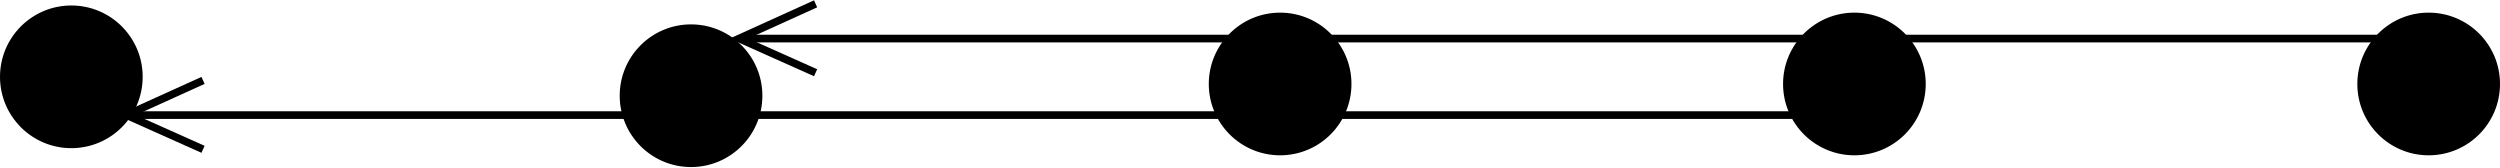
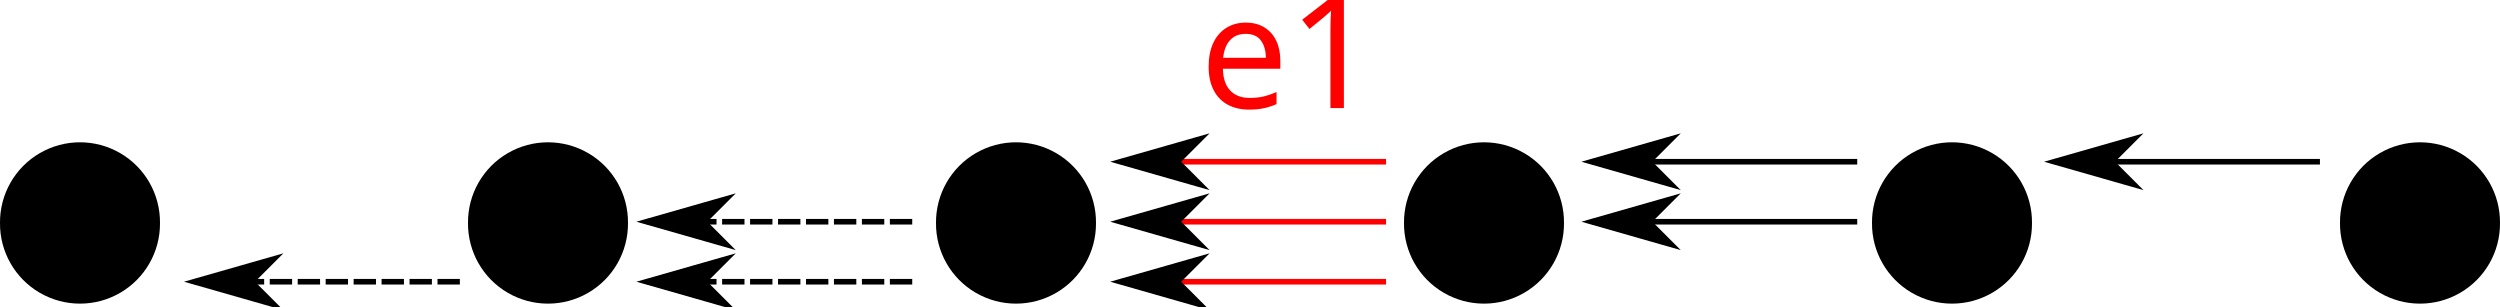
- <svg xmlns="http://www.w3.org/2000/svg" id="svg11622" width="183.656" height="12.272" xml:space="preserve" version="1.0">
-   <defs id="defs11625">
-     <clipPath clipPathUnits="userSpaceOnUse" id="clipPath11849">
-       <path d="M 0,0 L 295,0 L 295,21 L 0,21 L 0,0 z" id="path11851" />
-     </clipPath>
-     <clipPath clipPathUnits="userSpaceOnUse" id="clipPath11879">
-       <path d="M 0,210 L 0,0 L 2950,0 L 2950,210 L 0,210 z M 851,193.801 L 851,112.801 L 961.398,112.801 L 871.398,153 L 961.398,193.801 L 851,193.801 z" clip-rule="evenodd" id="path11881" />
-     </clipPath>
-     <clipPath clipPathUnits="userSpaceOnUse" id="clipPath11891">
-       <path d="M 0,210 L 0,0 L 2950,0 L 2950,210 L 0,210 z M 131,103.801 L 131,22.801 L 241.398,22.801 L 151.398,63 L 241.398,103.801 L 131,103.801 z" clip-rule="evenodd" id="path11893" />
-     </clipPath>
+ <svg xmlns="http://www.w3.org/2000/svg" width="447.09" height="54.881" id="svg3406" version="1.0">
+   <defs id="defs3408">
+     <marker orient="auto" refY="0" refX="0" id="Arrow2Lend" style="overflow:visible">
+       <path id="path4777" style="font-size:12px;fill-rule:evenodd;stroke-width:0.625;stroke-linejoin:round" d="M 8.719,4.034 L -2.207,0.016 L 8.719,-4.002 C 6.973,-1.63 6.983,1.616 8.719,4.034 z" transform="matrix(-1.1,0,0,-1.1,-1.1,0)" />
+     </marker>
+     <marker orient="auto" refY="0" refX="0" id="Arrow1Lend" style="overflow:visible">
+       <path id="path4759" d="M 0,0 L 5,-5 L -12.5,0 L 5,5 L 0,0 z" style="fill-rule:evenodd;stroke:#000000;stroke-width:1pt;marker-start:none" transform="matrix(-0.8,0,0,-0.8,-10,0)" />
+     </marker>
  </defs>
-   <g id="g11631" transform="matrix(1.25,0,0,-1.25,-407.4111,-26.22475)">
-     <g transform="matrix(0.5,0,0,0.5,325.7916,-30.89485)" id="g11839">
-       <g id="g11841">
-         <g id="g11843">
-           <g id="g11845">
-             <g clip-path="url(#clipPath11849)" id="g11847">
-               <g transform="scale(0.1,0.1)" id="g11853">
-                 <path id="path11855" style="fill:#000000;fill-opacity:1;fill-rule:evenodd;stroke:none" d="M 896.598,85.797 C 896.598,40.73 860.062,4.195 814.996,4.195 C 769.93,4.195 733.395,40.73 733.395,85.797 C 733.395,130.863 769.93,167.398 814.996,167.398 C 860.062,167.398 896.598,130.863 896.598,85.797" />
-                 <path id="path11857" style="fill:none;stroke:#000000;stroke-width:4.5;stroke-linecap:butt;stroke-linejoin:miter;stroke-miterlimit:10;stroke-dasharray:none;stroke-opacity:1" d="M 896.598,85.797 C 896.598,40.73 860.062,4.195 814.996,4.195 C 769.93,4.195 733.395,40.73 733.395,85.797 C 733.395,130.863 769.93,167.398 814.996,167.398 C 860.062,167.398 896.598,130.863 896.598,85.797 z" />
-                 <path id="path11859" style="fill:#000000;fill-opacity:1;fill-rule:evenodd;stroke:none" d="M 1589,99.598 C 1589,54.531 1552.46,17.996 1507.4,17.996 C 1462.33,17.996 1425.8,54.531 1425.8,99.598 C 1425.8,144.664 1462.33,181.199 1507.4,181.199 C 1552.46,181.199 1589,144.664 1589,99.598" />
-                 <path id="path11861" style="fill:none;stroke:#000000;stroke-width:4.5;stroke-linecap:butt;stroke-linejoin:miter;stroke-miterlimit:10;stroke-dasharray:none;stroke-opacity:1" d="M 1589,99.598 C 1589,54.531 1552.46,17.996 1507.4,17.996 C 1462.33,17.996 1425.8,54.531 1425.8,99.598 C 1425.8,144.664 1462.33,181.199 1507.4,181.199 C 1552.46,181.199 1589,144.664 1589,99.598 z" />
-                 <path id="path11863" style="fill:#000000;fill-opacity:1;fill-rule:evenodd;stroke:none" d="M 2264,99.598 C 2264,54.531 2227.46,17.996 2182.4,17.996 C 2137.33,17.996 2100.8,54.531 2100.8,99.598 C 2100.8,144.664 2137.33,181.199 2182.4,181.199 C 2227.46,181.199 2264,144.664 2264,99.598" />
-                 <path id="path11865" style="fill:none;stroke:#000000;stroke-width:4.5;stroke-linecap:butt;stroke-linejoin:miter;stroke-miterlimit:10;stroke-dasharray:none;stroke-opacity:1" d="M 2264,99.598 C 2264,54.531 2227.46,17.996 2182.4,17.996 C 2137.33,17.996 2100.8,54.531 2100.8,99.598 C 2100.8,144.664 2137.33,181.199 2182.4,181.199 C 2227.46,181.199 2264,144.664 2264,99.598 z" />
-                 <path id="path11867" style="fill:#000000;fill-opacity:1;fill-rule:evenodd;stroke:none" d="M 2939,99.598 C 2939,54.531 2902.46,17.996 2857.4,17.996 C 2812.33,17.996 2775.8,54.531 2775.8,99.598 C 2775.8,144.664 2812.33,181.199 2857.4,181.199 C 2902.46,181.199 2939,144.664 2939,99.598" />
-                 <path id="path11869" style="fill:none;stroke:#000000;stroke-width:4.5;stroke-linecap:butt;stroke-linejoin:miter;stroke-miterlimit:10;stroke-dasharray:none;stroke-opacity:1" d="M 2939,99.598 C 2939,54.531 2902.46,17.996 2857.4,17.996 C 2812.33,17.996 2775.8,54.531 2775.8,99.598 C 2775.8,144.664 2812.33,181.199 2857.4,181.199 C 2902.46,181.199 2939,144.664 2939,99.598 z" />
-                 <path id="path11871" style="fill:#000000;fill-opacity:1;fill-rule:evenodd;stroke:none" d="M 168.199,108 C 168.199,62.934 131.664,26.398 86.598,26.398 C 41.531,26.398 4.996,62.934 4.996,108 C 4.996,153.066 41.531,189.602 86.598,189.602 C 131.664,189.602 168.199,153.066 168.199,108" />
-                 <path id="path11873" style="fill:none;stroke:#000000;stroke-width:4.5;stroke-linecap:butt;stroke-linejoin:miter;stroke-miterlimit:10;stroke-dasharray:none;stroke-opacity:1" d="M 168.199,108 C 168.199,62.934 131.664,26.398 86.598,26.398 C 41.531,26.398 4.996,62.934 4.996,108 C 4.996,153.066 41.531,189.602 86.598,189.602 C 131.664,189.602 168.199,153.066 168.199,108 z" />
-                 <g id="g11875">
-                   <g clip-path="url(#clipPath11879)" id="g11877">
-                     <path id="path11883" style="fill:none;stroke:#000000;stroke-width:9;stroke-linecap:butt;stroke-linejoin:miter;stroke-miterlimit:10;stroke-dasharray:none;stroke-opacity:1" d="M 2840,153 L 860,153" />
-                   </g>
-                 </g>
-                 <path id="path11885" style="fill:none;stroke:#000000;stroke-width:9;stroke-linecap:butt;stroke-linejoin:miter;stroke-miterlimit:10;stroke-dasharray:none;stroke-opacity:1" d="M 961.398,193.801 L 871.398,153 L 961.398,112.801" />
-                 <g id="g11887">
-                   <g clip-path="url(#clipPath11891)" id="g11889">
-                     <path id="path11895" style="fill:none;stroke:#000000;stroke-width:9;stroke-linecap:butt;stroke-linejoin:miter;stroke-miterlimit:10;stroke-dasharray:none;stroke-opacity:1" d="M 2120,63 L 140,63" />
-                   </g>
-                 </g>
-                 <path id="path11897" style="fill:none;stroke:#000000;stroke-width:9;stroke-linecap:butt;stroke-linejoin:miter;stroke-miterlimit:10;stroke-dasharray:none;stroke-opacity:1" d="M 241.398,103.801 L 151.398,63 L 241.398,22.801" />
-               </g>
-             </g>
-           </g>
-         </g>
-       </g>
+   <g id="layer1" transform="translate(-222.6508,-324.64)">
+     <g id="g18607" transform="translate(45.60317,-5.365079)">
+       <path transform="translate(-1.251839,-0.223576)" d="M 290.608,370.103 A 14.307,14.307 0 1 1 261.995,370.103 A 14.307,14.307 0 1 1 290.608,370.103 z" id="path3416" style="fill:#000000;fill-opacity:1;stroke:none;stroke-width:1;stroke-linecap:butt;stroke-linejoin:round;stroke-miterlimit:4;stroke-dasharray:none;stroke-dashoffset:0;stroke-opacity:1" />
+       <path transform="translate(82.4434,-0.223576)" d="M 290.608,370.103 A 14.307,14.307 0 1 1 261.995,370.103 A 14.307,14.307 0 1 1 290.608,370.103 z" id="path3418" style="fill:#000000;fill-opacity:1;stroke:none;stroke-width:1;stroke-linecap:butt;stroke-linejoin:round;stroke-miterlimit:4;stroke-dasharray:none;stroke-dashoffset:0;stroke-opacity:1" />
+       <path transform="translate(166.1386,-0.223576)" d="M 290.608,370.103 A 14.307,14.307 0 1 1 261.995,370.103 A 14.307,14.307 0 1 1 290.608,370.103 z" id="path17534" style="fill:#000000;fill-opacity:1;stroke:none;stroke-width:1;stroke-linecap:butt;stroke-linejoin:round;stroke-miterlimit:4;stroke-dasharray:none;stroke-dashoffset:0;stroke-opacity:1" />
+       <path transform="translate(249.8339,-0.223576)" d="M 290.608,370.103 A 14.307,14.307 0 1 1 261.995,370.103 A 14.307,14.307 0 1 1 290.608,370.103 z" id="path17536" style="fill:#000000;fill-opacity:1;stroke:none;stroke-width:1;stroke-linecap:butt;stroke-linejoin:round;stroke-miterlimit:4;stroke-dasharray:none;stroke-dashoffset:0;stroke-opacity:1" />
+       <path transform="translate(-84.94708,-0.223576)" d="M 290.608,370.103 A 14.307,14.307 0 1 1 261.995,370.103 A 14.307,14.307 0 1 1 290.608,370.103 z" id="path18624" style="fill:#000000;fill-opacity:1;stroke:none;stroke-width:1;stroke-linecap:butt;stroke-linejoin:round;stroke-miterlimit:4;stroke-dasharray:none;stroke-dashoffset:0;stroke-opacity:1" />
+       <path transform="translate(333.5291,-0.223576)" d="M 290.608,370.103 A 14.307,14.307 0 1 1 261.995,370.103 A 14.307,14.307 0 1 1 290.608,370.103 z" id="path18626" style="fill:#000000;fill-opacity:1;stroke:none;stroke-width:1;stroke-linecap:butt;stroke-linejoin:round;stroke-miterlimit:4;stroke-dasharray:none;stroke-dashoffset:0;stroke-opacity:1" />
+       <path style="fill:none;fill-rule:evenodd;stroke:#000000;stroke-width:1px;stroke-linecap:butt;stroke-linejoin:miter;marker-end:url(#Arrow1Lend);stroke-opacity:1" d="M 591.935,358.926 C 544.544,358.926 544.544,358.926 544.544,358.926" id="path18628" />
+       <path style="fill:none;fill-rule:evenodd;stroke:#000000;stroke-width:1px;stroke-linecap:butt;stroke-linejoin:miter;marker-end:url(#Arrow1Lend);stroke-opacity:1" d="M 509.188,358.926 C 461.796,358.926 461.796,358.926 461.796,358.926" id="path19149" />
+       <path style="fill:none;fill-rule:evenodd;stroke:#000000;stroke-width:1px;stroke-linecap:butt;stroke-linejoin:miter;marker-end:url(#Arrow1Lend);stroke-opacity:1" d="M 509.188,369.656 C 461.796,369.656 461.796,369.656 461.796,369.656" id="path19151" />
+       <path style="fill:none;fill-rule:evenodd;stroke:#ff0000;stroke-width:1px;stroke-linecap:butt;stroke-linejoin:miter;marker-end:url(#Arrow1Lend);stroke-opacity:1" d="M 424.923,358.926 C 377.532,358.926 377.532,358.926 377.532,358.926" id="path19155" />
+       <path style="fill:none;fill-rule:evenodd;stroke:#ff0000;stroke-width:1px;stroke-linecap:butt;stroke-linejoin:miter;marker-end:url(#Arrow1Lend);stroke-opacity:1" d="M 424.923,369.656 C 377.532,369.656 377.532,369.656 377.532,369.656" id="path19157" />
+       <path style="opacity:1;fill:none;fill-opacity:1;fill-rule:evenodd;stroke:#ff0000;stroke-width:1px;stroke-linecap:butt;stroke-linejoin:miter;marker-end:url(#Arrow1Lend);stroke-opacity:1" d="M 424.923,380.386 C 377.532,380.386 377.532,380.386 377.532,380.386" id="path19159" />
+       <path style="fill:none;fill-rule:evenodd;stroke:#000000;stroke-width:1;stroke-linecap:butt;stroke-linejoin:miter;marker-end:url(#Arrow1Lend);stroke-opacity:1;stroke-miterlimit:4;stroke-dasharray:4,1;stroke-dashoffset:0" d="M 340.188,369.656 C 292.796,369.656 292.796,369.656 292.796,369.656" id="path19163" />
+       <path style="fill:none;fill-rule:evenodd;stroke:#000000;stroke-width:1;stroke-linecap:butt;stroke-linejoin:miter;marker-end:url(#Arrow1Lend);stroke-opacity:1;stroke-miterlimit:4;stroke-dasharray:4,1;stroke-dashoffset:0" d="M 340.188,380.386 C 292.796,380.386 292.796,380.386 292.796,380.386" id="path19165" />
+       <path style="fill:none;fill-rule:evenodd;stroke:#000000;stroke-width:1;stroke-linecap:butt;stroke-linejoin:miter;marker-end:url(#Arrow1Lend);stroke-opacity:1;stroke-miterlimit:4;stroke-dasharray:4,1;stroke-dashoffset:0" d="M 259.288,380.386 C 211.897,380.386 211.897,380.386 211.897,380.386" id="path19171" />
+       <text xml:space="preserve" style="font-size:28px;font-style:normal;font-variant:normal;font-weight:normal;font-stretch:normal;text-align:start;line-height:100%;writing-mode:lr-tb;text-anchor:start;opacity:1;fill:#ff0000;fill-opacity:1;fill-rule:evenodd;stroke:none;stroke-width:1;stroke-linecap:butt;stroke-linejoin:round;stroke-miterlimit:4;stroke-dasharray:none;stroke-dashoffset:0;stroke-opacity:1;font-family:Bitstream Charter;-inkscape-font-specification:Bitstream Charter" x="391.651" y="349.325" id="text20778">
+         <tspan id="tspan20780" x="391.651" y="349.325">e1</tspan>
+       </text>
    </g>
+     <path id="path17566" style="fill:#000000;stroke:none" d="M -250.659,327.182 A 1.5,1.5 0 1 1 -253.659,327.182 A 1.5,1.5 0 1 1 -250.659,327.182 z" />
  </g>
</svg>
